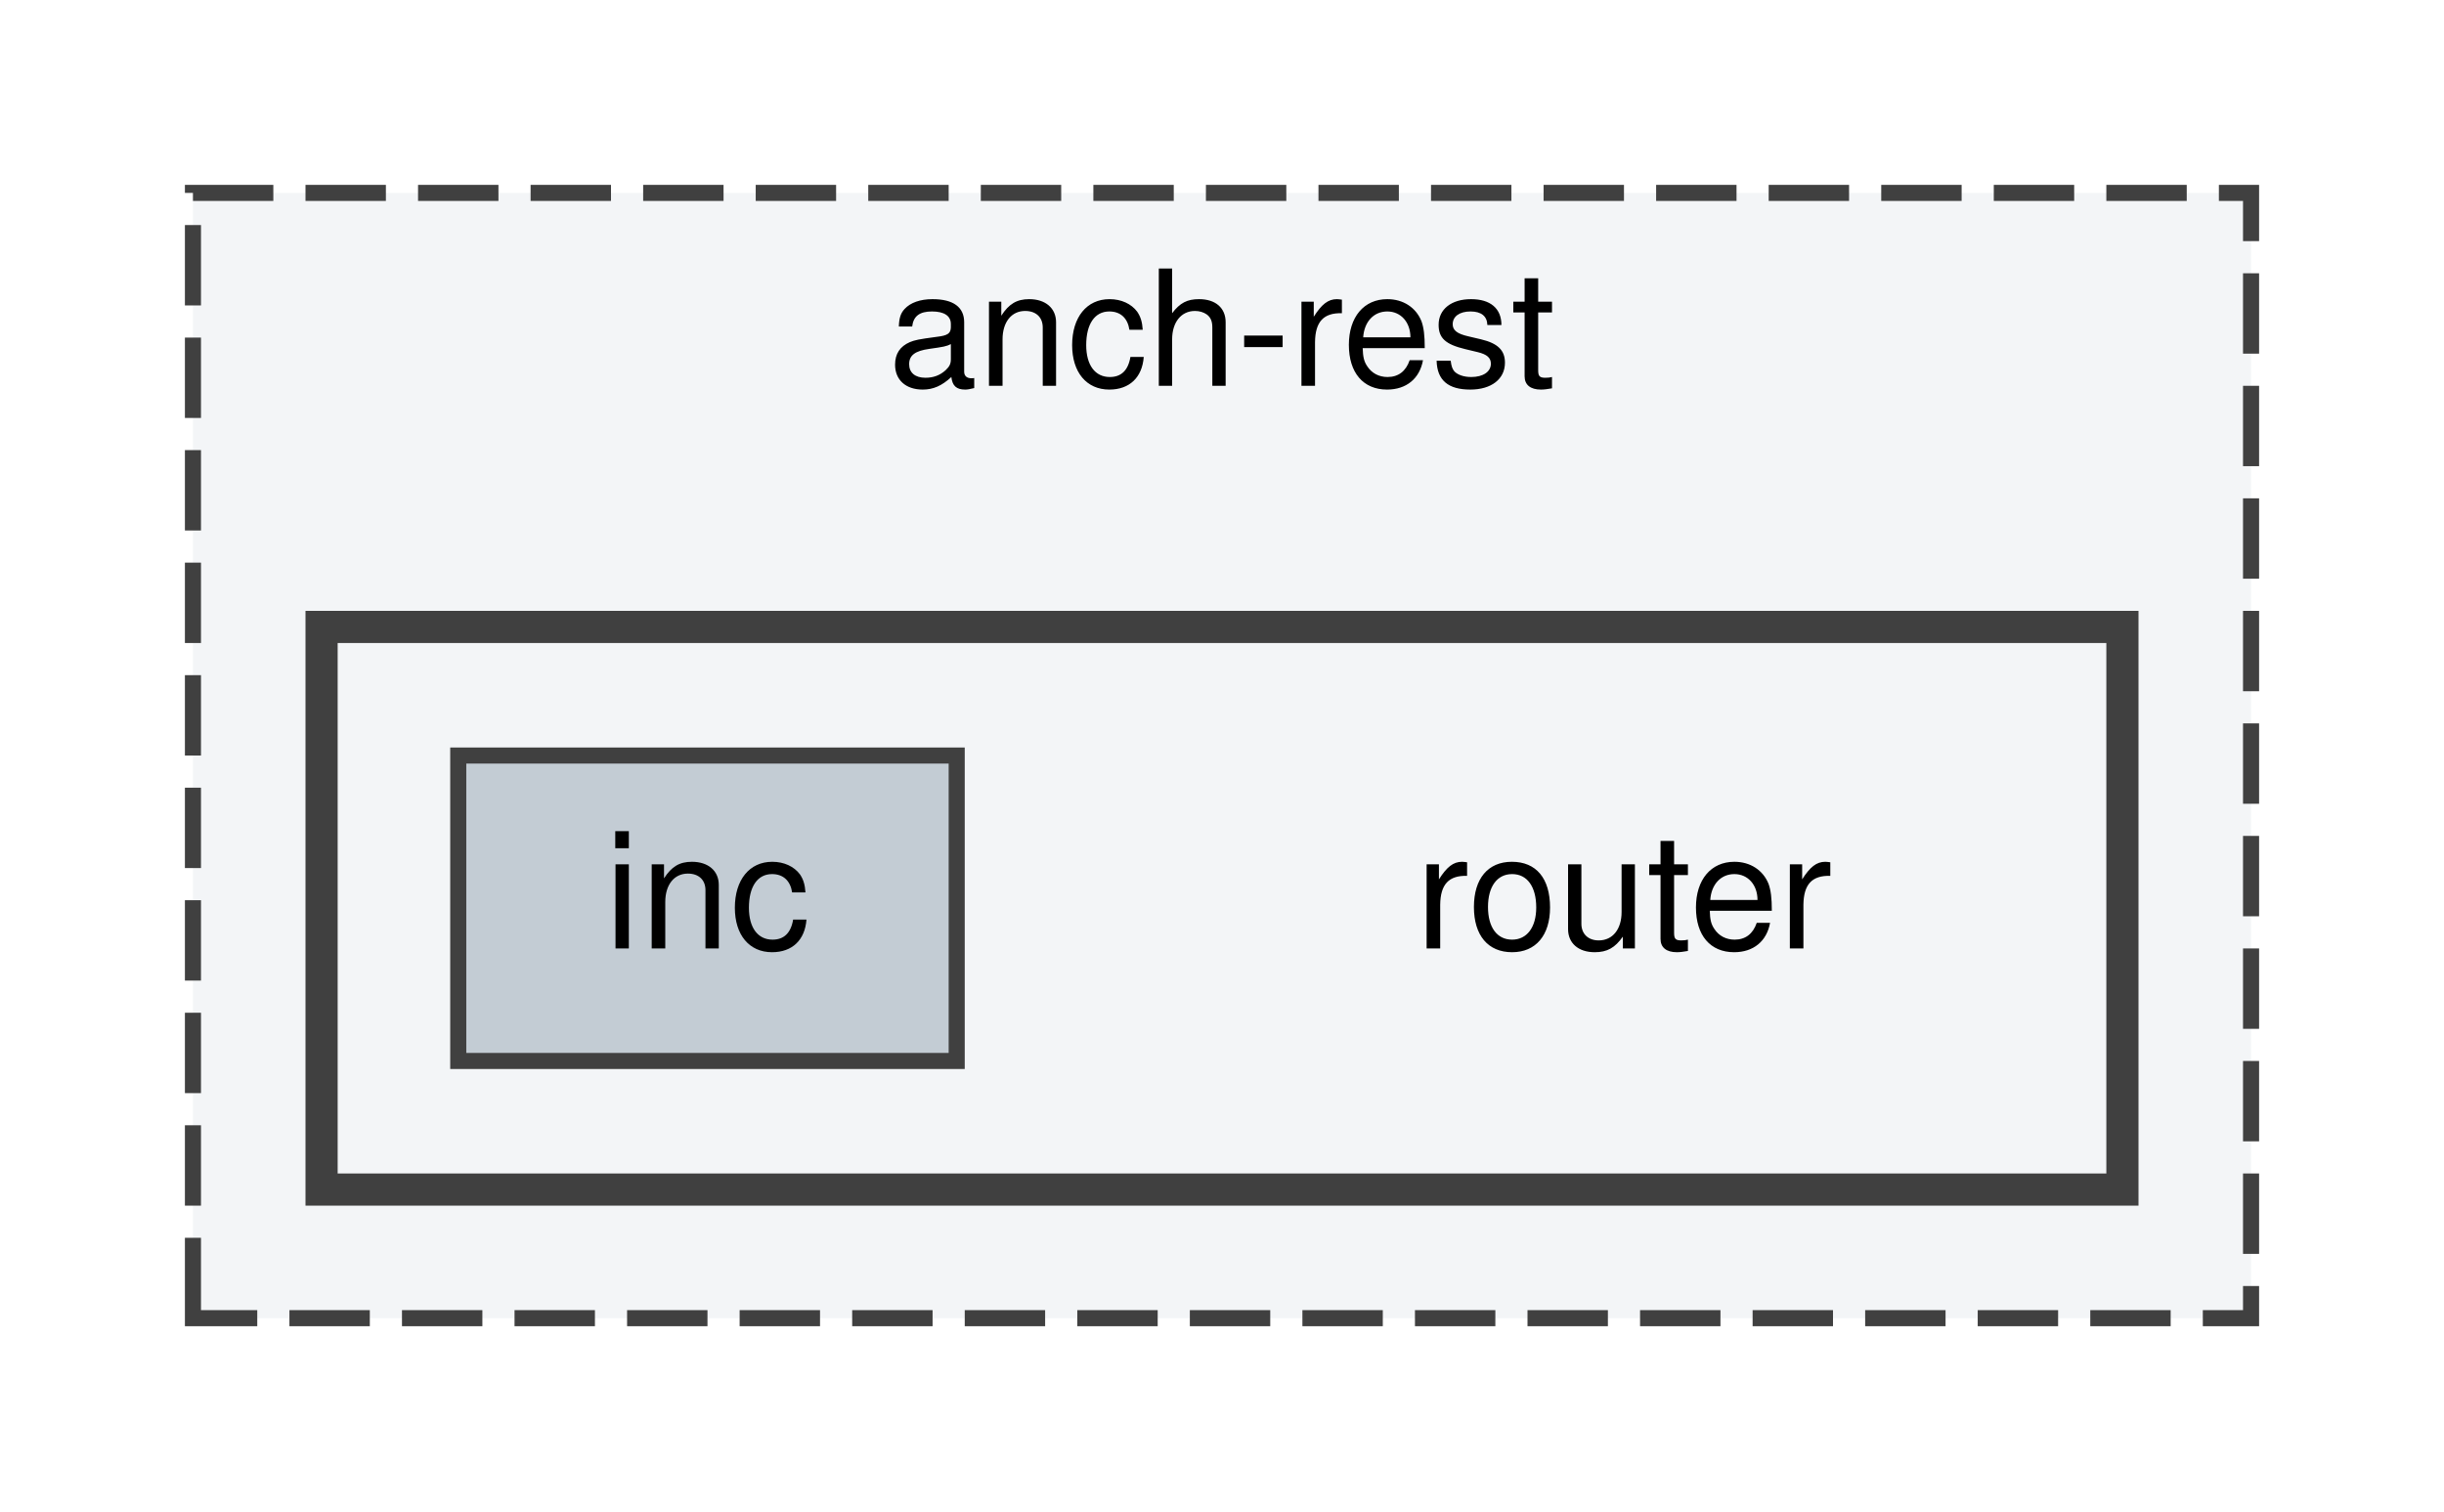
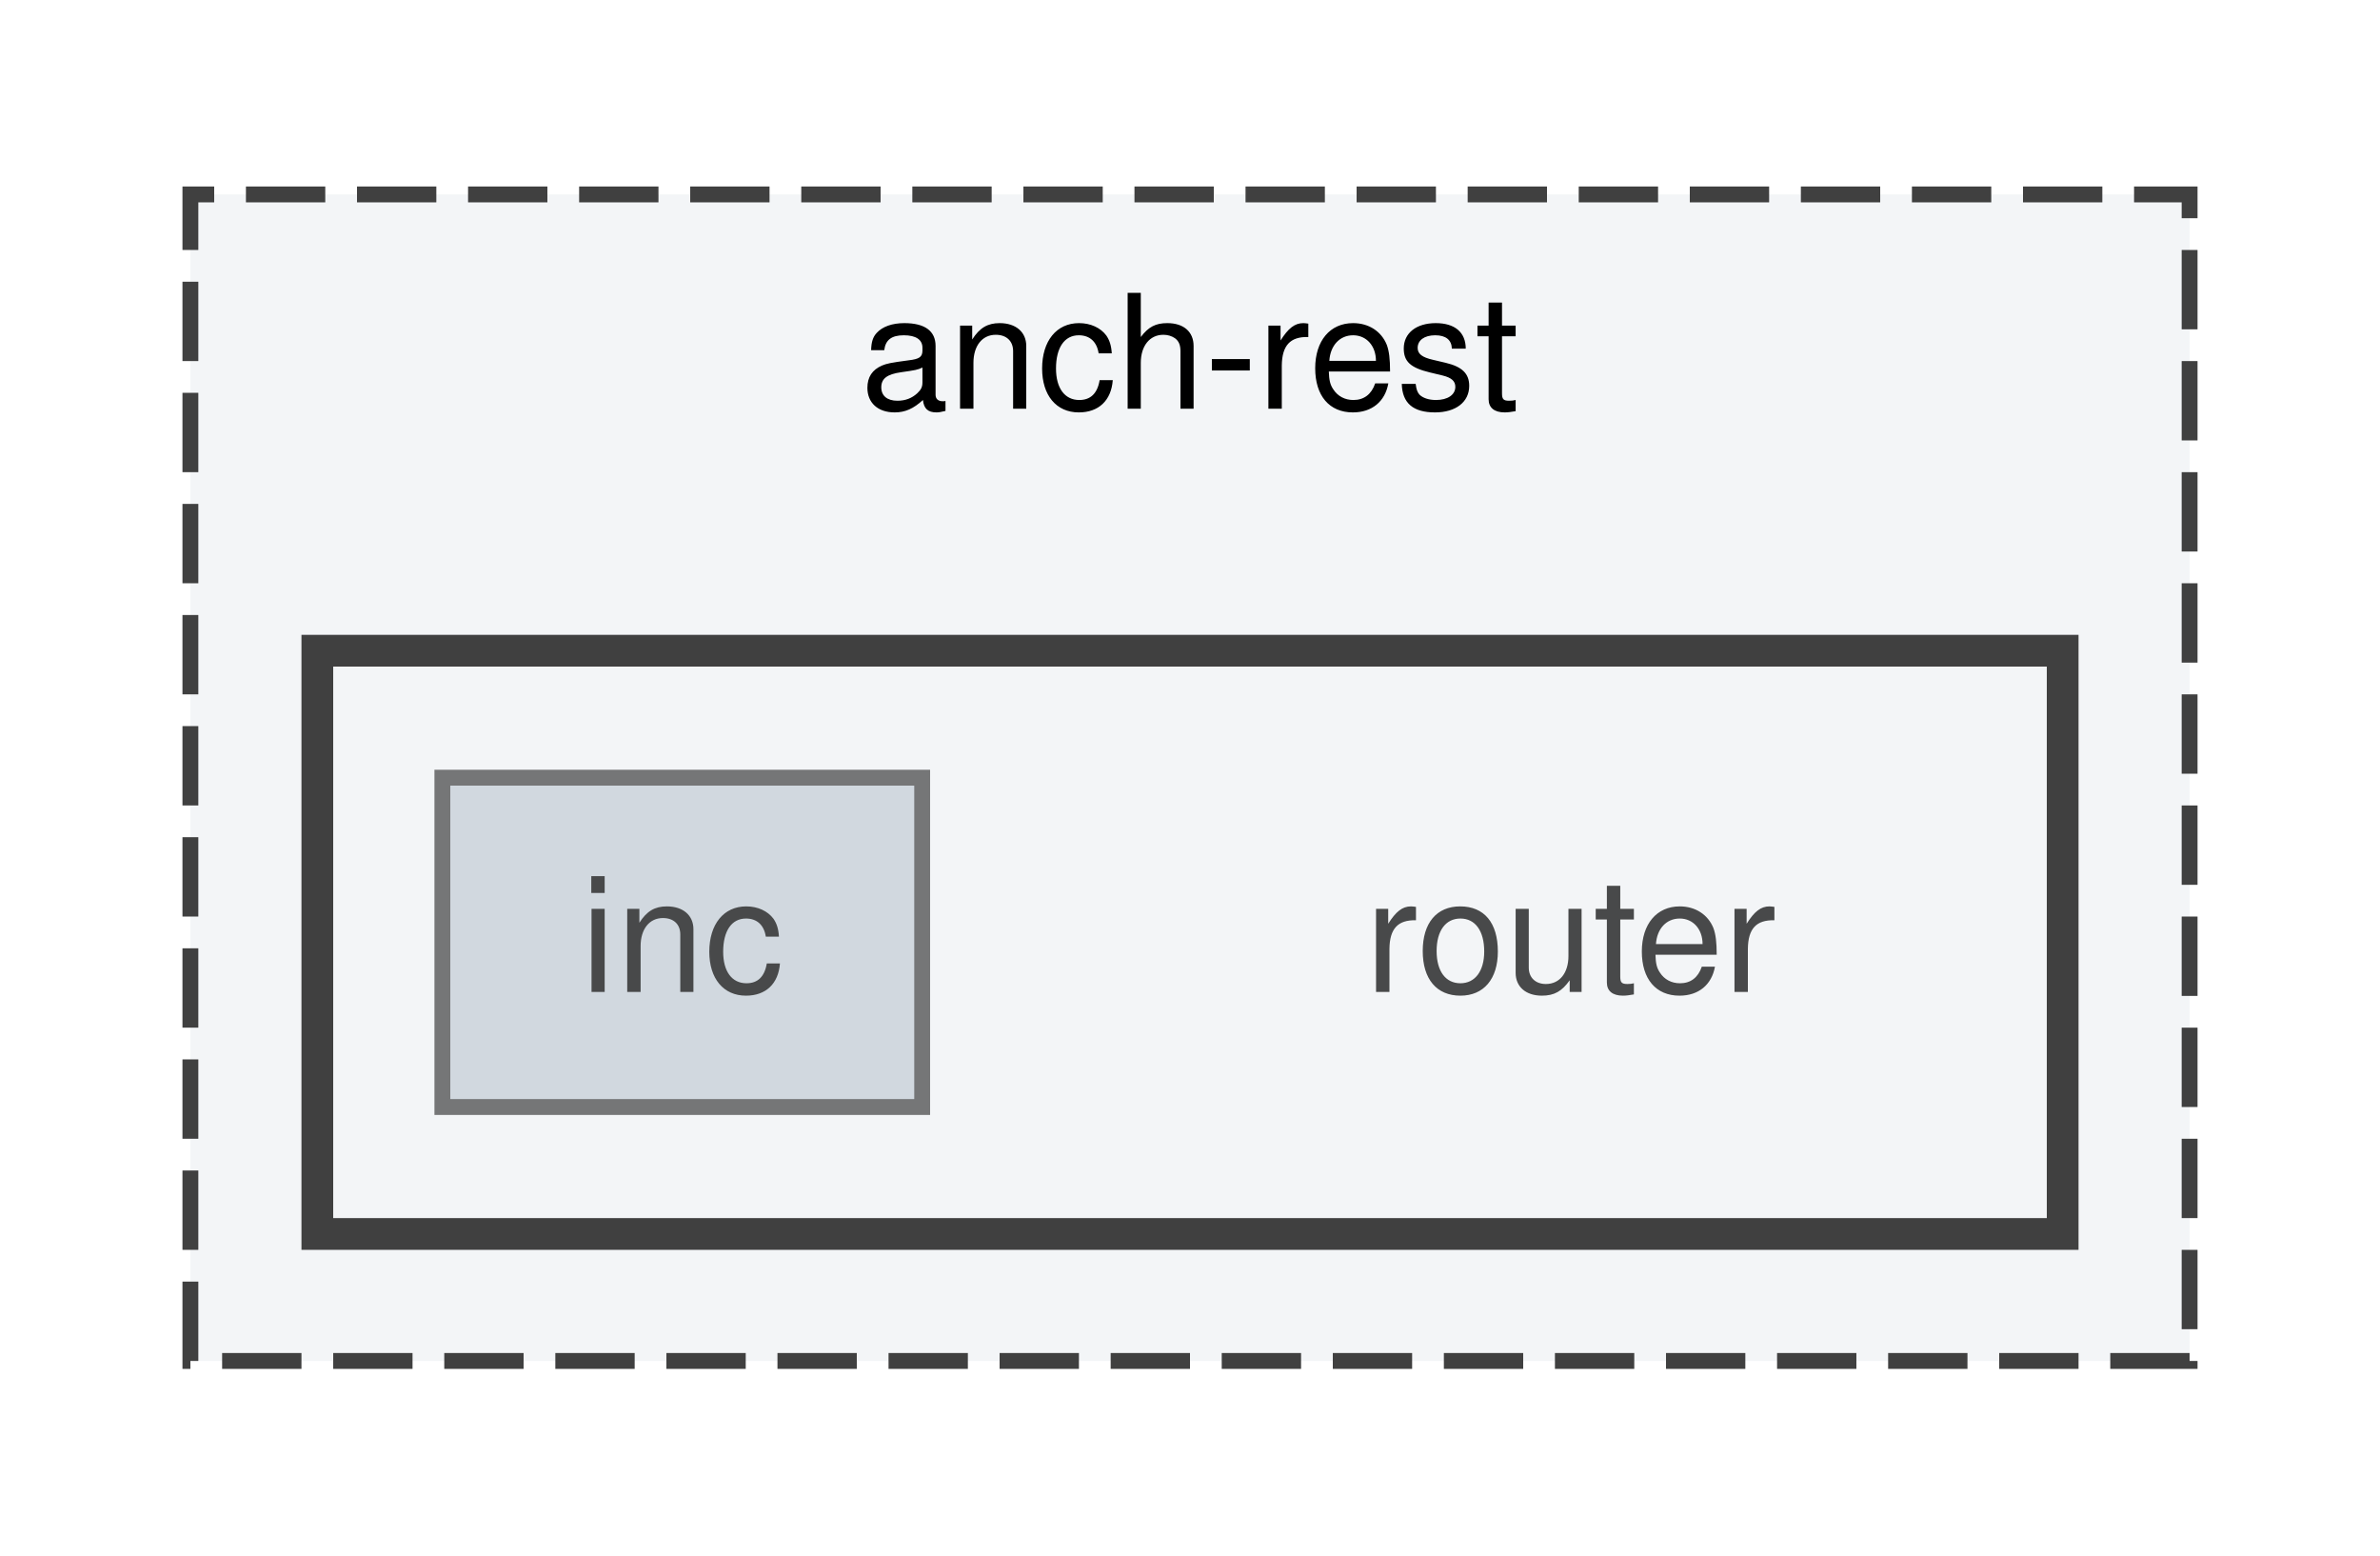
- <svg xmlns="http://www.w3.org/2000/svg" xmlns:xlink="http://www.w3.org/1999/xlink" width="152pt" height="94pt" viewBox="0.00 0.00 152.00 94.00">
-   <g id="graph0" class="graph" transform="scale(1 1) rotate(0) translate(4 90)">
-     <g id="clust1" class="cluster">
-       <g id="a_clust1">
-         <a xlink:href="dir_dece9f8032e7671a26d157022ce87d0e.html" target="_top" xlink:title="anch-rest">
-           <polygon fill="#f3f5f7" stroke="#404040" stroke-dasharray="5,2" points="8,-8 8,-78 136,-78 136,-8 8,-8" />
-           <text text-anchor="middle" x="72" y="-66" font-family="Helvetica,sans-Serif" font-size="10.00">anch-rest</text>
-         </a>
+ <svg xmlns="http://www.w3.org/2000/svg" xmlns:xlink="http://www.w3.org/1999/xlink" width="150pt" height="98pt" viewBox="0.00 0.00 150.00 97.50">
+   <svg id="main" version="1.1" xml:space="preserve">
+     <style type="text/css">
+ .node, .edge {opacity: 0.7;}
+ .node.selected, .edge.selected {opacity: 1;}
+ .edge:hover path { stroke: red; }
+ .edge:hover polygon { stroke: red; fill: red; }
+ </style>
+     <svg id="graph" class="graph">
+       <g id="graph0" class="graph" transform="scale(1 1) rotate(0) translate(4 93.5)">
+         <g id="clust1" class="cluster">
+           <g id="a_clust1">
+             <a xlink:href="dir_dece9f8032e7671a26d157022ce87d0e.html" target="_top" xlink:title="anch-rest">
+               <polygon fill="#f3f5f7" stroke="#404040" stroke-dasharray="5,2" points="8,-8 8,-81.5 134,-81.5 134,-8 8,-8" />
+               <text text-anchor="middle" x="71" y="-68" font-family="Helvetica,sans-Serif" font-size="10.00">anch-rest</text>
+             </a>
+           </g>
+         </g>
+         <g id="clust2" class="cluster">
+           <g id="a_clust2">
+             <a xlink:href="dir_f66d3a2a5bd9ec2a5fa2de04ce326d85.html" target="_top">
+               <polygon fill="#f3f5f7" stroke="#404040" stroke-width="2" points="16,-16 16,-52.75 126,-52.75 126,-16 16,-16" />
+             </a>
+           </g>
+         </g>
+         <g id="node1" class="node">
+           <text text-anchor="middle" x="95" y="-31.25" font-family="Helvetica,sans-Serif" font-size="10.00">router</text>
+         </g>
+         <g id="node2" class="node">
+           <g id="a_node2">
+             <a xlink:href="dir_805b6adfa89a187234ad5a5e284f74c8.html" target="_top" xlink:title="inc">
+               <polygon fill="#c3ccd4" stroke="#404040" points="54.12,-44.75 23.88,-44.75 23.88,-24 54.12,-24 54.12,-44.75" />
+               <text text-anchor="middle" x="39" y="-31.25" font-family="Helvetica,sans-Serif" font-size="10.00">inc</text>
+             </a>
+           </g>
+         </g>
      </g>
-     </g>
-     <g id="clust2" class="cluster">
-       <g id="a_clust2">
-         <a xlink:href="dir_f66d3a2a5bd9ec2a5fa2de04ce326d85.html" target="_top">
-           <polygon fill="#f3f5f7" stroke="#404040" stroke-width="2" points="16,-16 16,-51 128,-51 128,-16 16,-16" />
-         </a>
-       </g>
-     </g>
-     <g id="node1" class="node">
-       <text text-anchor="middle" x="97" y="-31" font-family="Helvetica,sans-Serif" font-size="10.00">router</text>
-     </g>
-     <g id="node2" class="node">
-       <g id="a_node2">
-         <a xlink:href="dir_805b6adfa89a187234ad5a5e284f74c8.html" target="_top" xlink:title="inc">
-           <polygon fill="#c3ccd4" stroke="#404040" points="55.5,-43 24.5,-43 24.5,-24 55.5,-24 55.5,-43" />
-           <text text-anchor="middle" x="40" y="-31" font-family="Helvetica,sans-Serif" font-size="10.00">inc</text>
-         </a>
-       </g>
-     </g>
-   </g>
+     </svg>
+   </svg>
+   <style type="text/css">
+ 
+ [data-mouse-over-selected='false'] { opacity: 0.7; }
+ [data-mouse-over-selected='true']  { opacity: 1.0; }
+ 
+ </style>
</svg>
